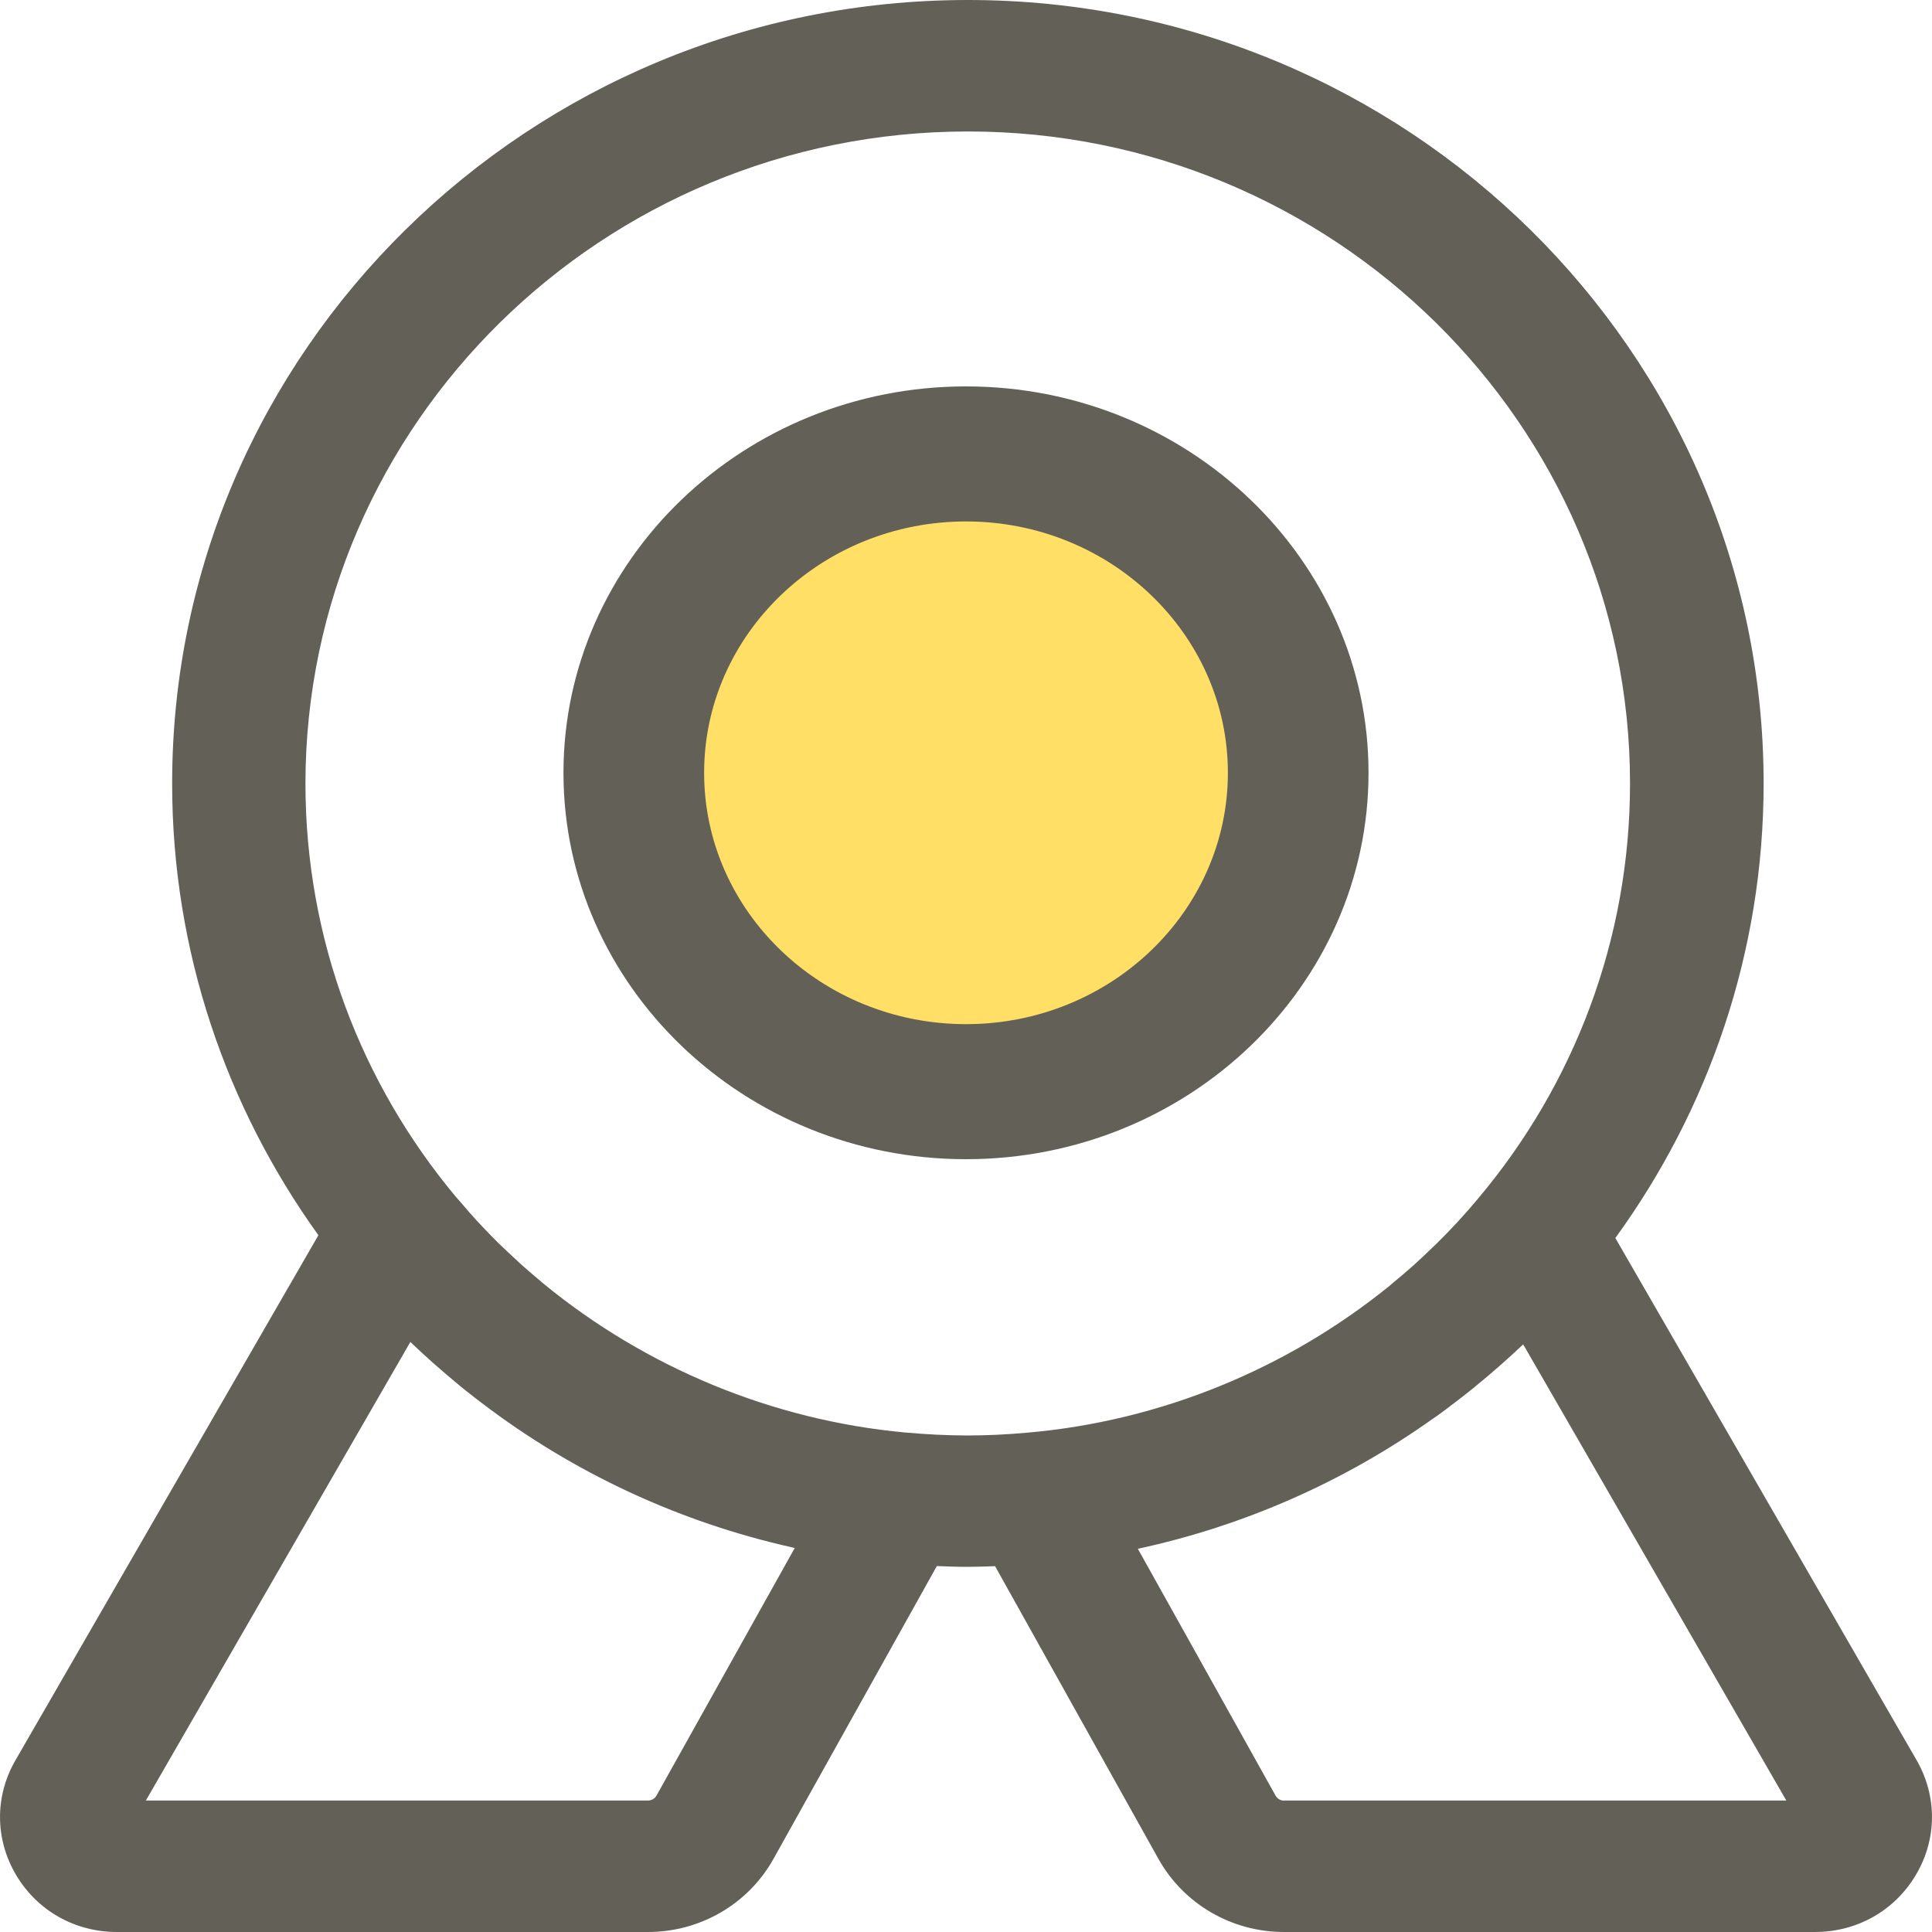
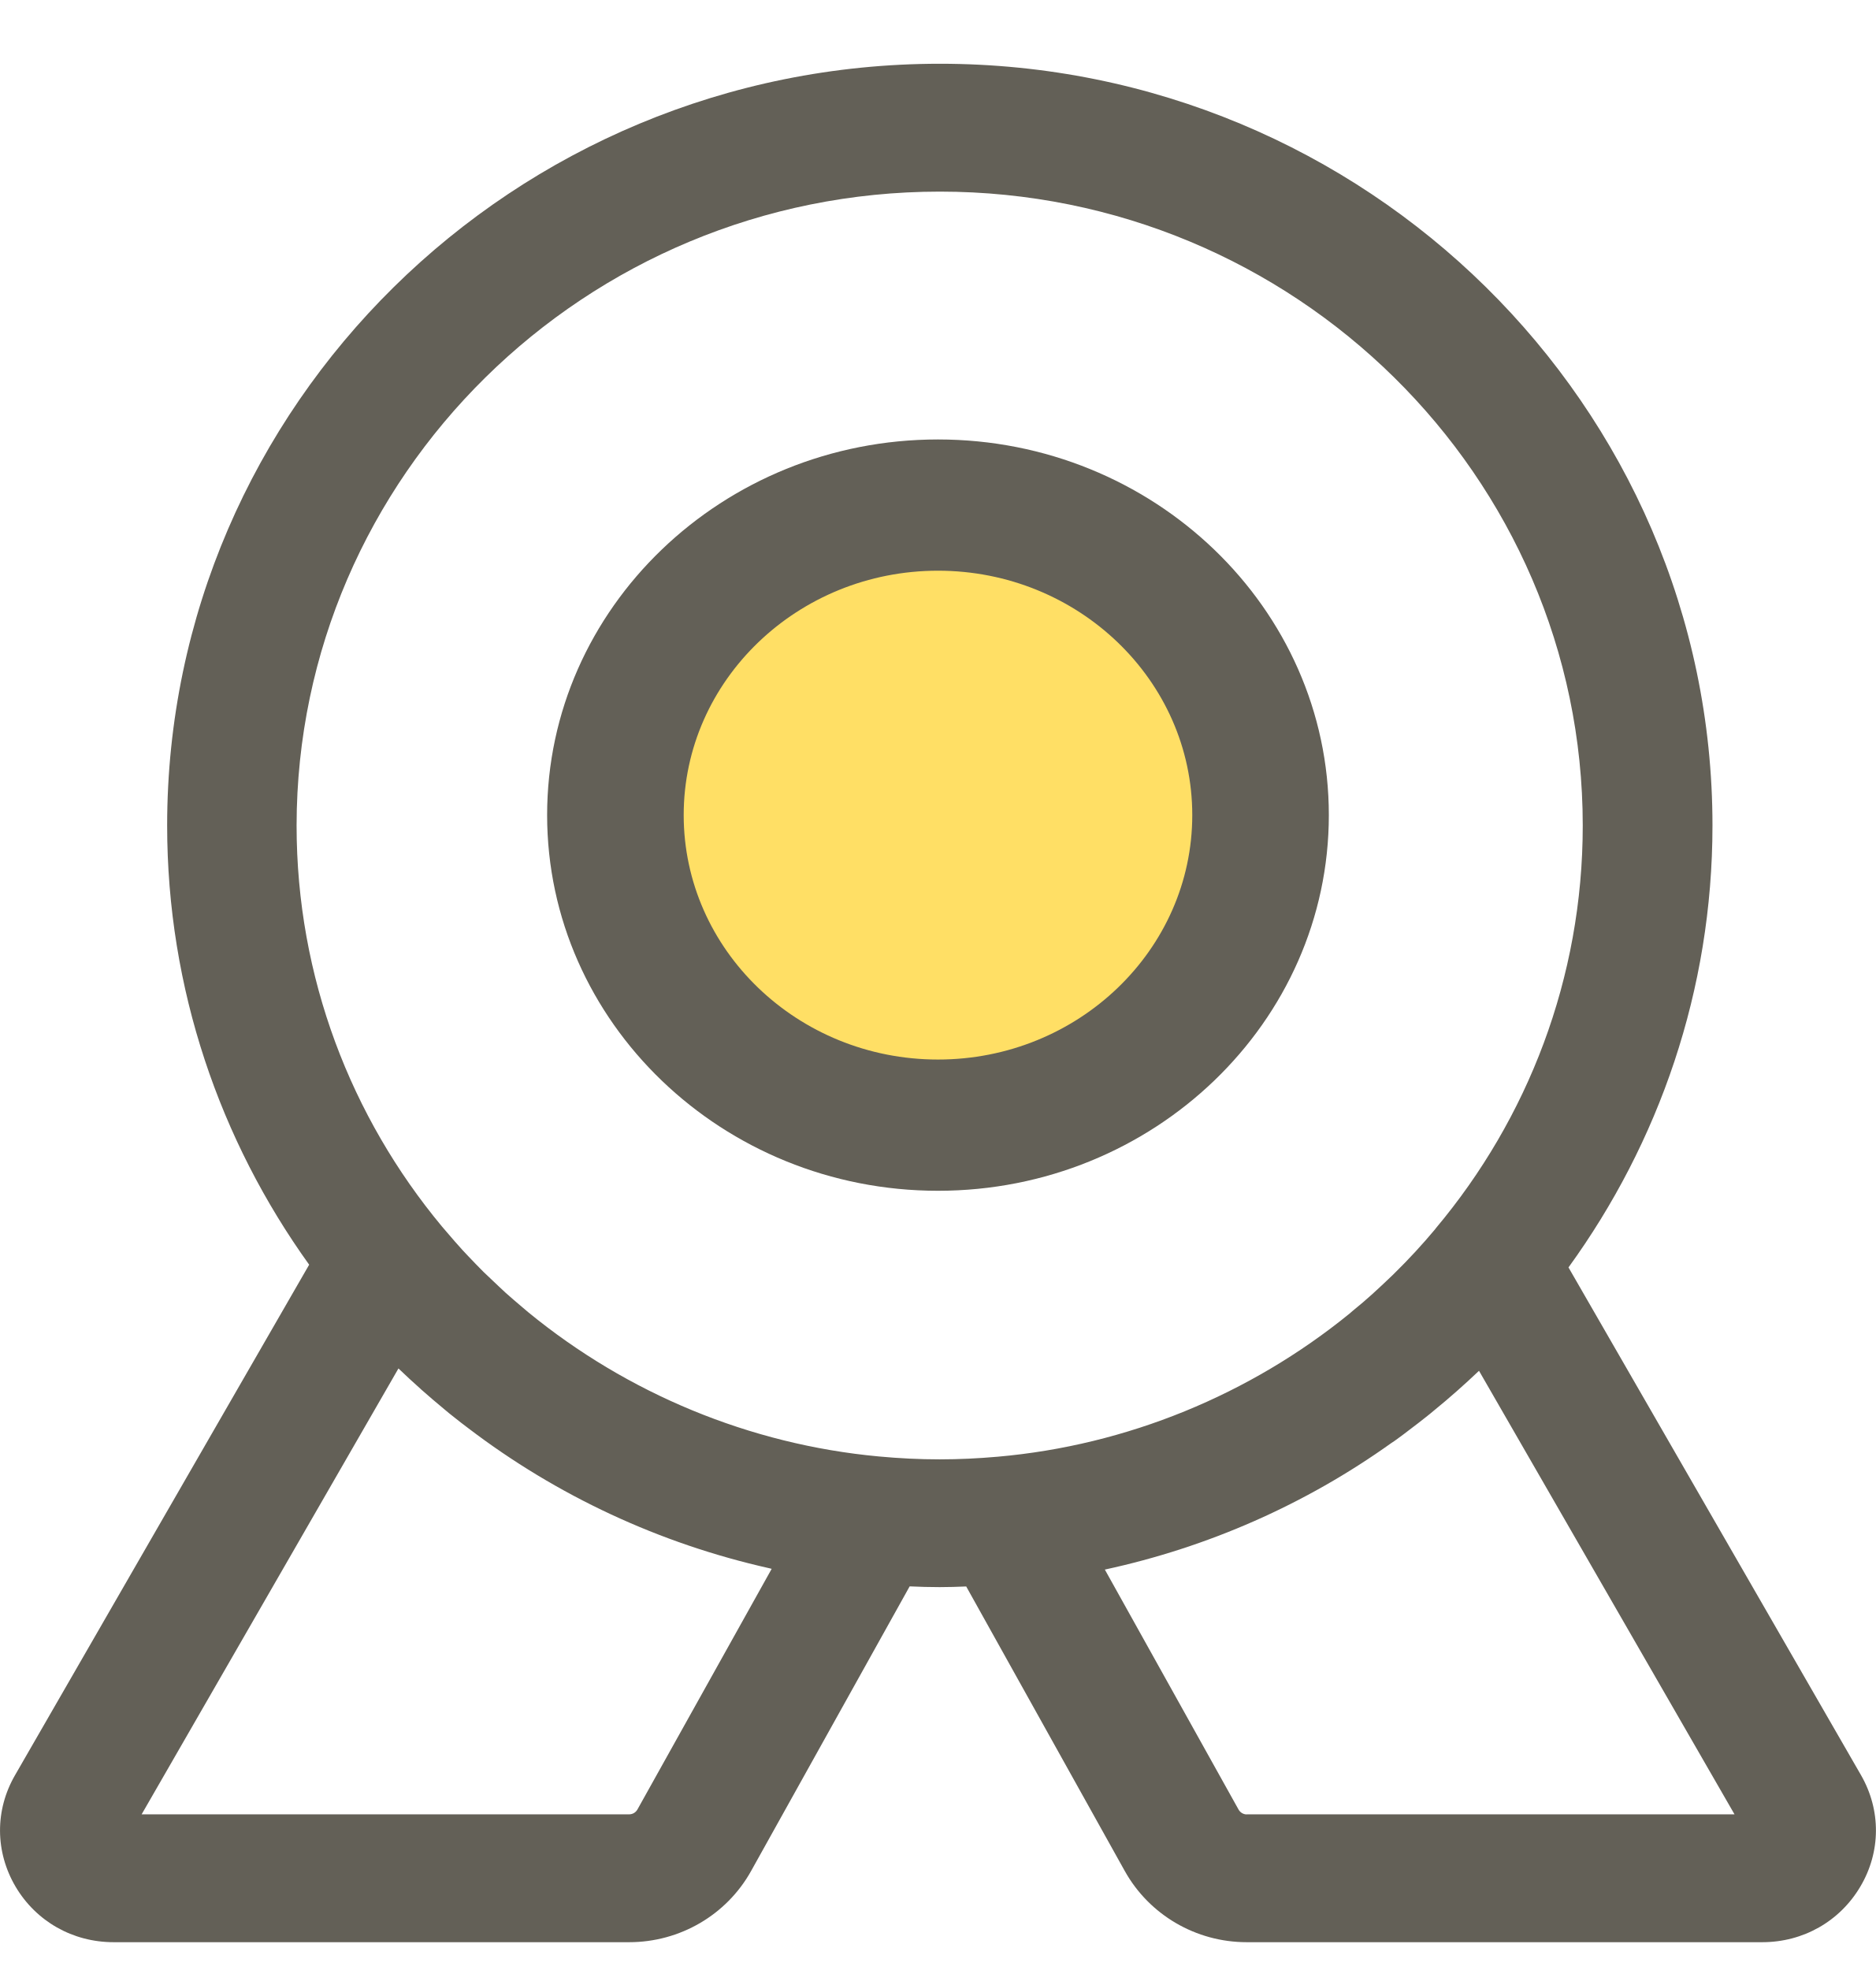
- <svg xmlns="http://www.w3.org/2000/svg" width="20px" height="20px" viewBox="0 0 20 20" version="1.1">
+ <svg xmlns="http://www.w3.org/2000/svg" width="20px" height="21px" viewBox="0 0 20 21" version="1.1">
  <g id="首頁" stroke="none" stroke-width="1" fill="none" fill-rule="evenodd">
-     <g id="專案介紹-mobile" transform="translate(-12, -587)" fill-rule="nonzero">
-       <g id="product-sm" transform="translate(0, 65)">
-         <g id="product_info">
-           <g transform="translate(12, 357)">
-             <g id="icon_good-group" transform="translate(0, 165)">
-               <g id="icon_good01">
-                 <g>
-                   <path d="M6.667,8 C6.667,9.767 8.159,11.2 10,11.2 C11.841,11.2 13.333,9.767 13.333,8 C13.333,6.233 11.841,4.8 10,4.8 C8.159,4.8 6.667,6.233 6.667,8 Z" id="Path" fill="#FFDF65" />
-                   <path d="M10,12 C7.703,12 5.833,10.205 5.833,8 C5.833,5.794 7.703,4 10,4 C12.298,4 14.167,5.795 14.167,8 C14.167,10.205 12.298,12 10,12 Z M10,5.398 C8.505,5.398 7.289,6.565 7.289,8 C7.289,9.435 8.505,10.602 10,10.602 C11.495,10.602 12.711,9.435 12.711,8 C12.711,6.565 11.495,5.398 10,5.398 Z" id="Shape" fill="#636057" />
-                   <path d="M19.841,18.222 L16.722,12.816 C17.686,11.488 18.257,9.864 18.257,8.11 C18.257,3.638 14.562,0 10.02,0 C5.478,0 1.782,3.638 1.782,8.11 C1.782,9.851 2.345,11.464 3.296,12.787 L0.16,18.222 C-0.055,18.594 -0.053,19.038 0.166,19.409 C0.385,19.779 0.775,20 1.211,20 L6.708,20 C7.248,20 7.746,19.711 8.007,19.243 L9.698,16.212 C9.804,16.216 9.91,16.22 10.018,16.22 C10.113,16.22 10.206,16.216 10.301,16.213 L11.992,19.243 C12.253,19.71 12.75,20 13.291,20 L18.788,20 C19.224,20 19.614,19.779 19.833,19.409 C20.053,19.039 20.055,18.595 19.841,18.222 L19.841,18.222 Z M10.02,1.361 C13.799,1.361 16.874,4.389 16.874,8.11 C16.874,9.737 16.287,11.233 15.308,12.399 C15.306,12.402 15.303,12.406 15.3,12.409 C15.163,12.573 15.018,12.73 14.865,12.88 L14.852,12.892 C14.779,12.963 14.706,13.032 14.631,13.1 C14.563,13.16 14.495,13.219 14.425,13.276 C14.412,13.286 14.4,13.297 14.388,13.308 C13.326,14.17 12.014,14.711 10.635,14.831 L10.634,14.831 C10.431,14.849 10.226,14.86 10.018,14.86 C9.8,14.86 9.583,14.848 9.369,14.829 C7.994,14.702 6.687,14.157 5.632,13.293 C5.61,13.275 5.588,13.255 5.566,13.237 C5.506,13.187 5.448,13.136 5.389,13.084 C5.343,13.042 5.298,12.999 5.252,12.956 L5.155,12.864 C5.1,12.81 5.047,12.753 4.992,12.696 C4.972,12.675 4.951,12.652 4.93,12.63 C4.875,12.569 4.821,12.508 4.767,12.444 L4.712,12.381 C3.743,11.217 3.162,9.729 3.162,8.11 C3.165,4.389 6.24,1.361 10.02,1.361 L10.02,1.361 Z M8.227,16.025 L6.796,18.588 C6.778,18.619 6.745,18.639 6.708,18.639 L1.51,18.639 L4.248,13.892 C4.325,13.966 4.404,14.038 4.483,14.109 C4.485,14.111 4.488,14.112 4.489,14.114 C4.571,14.187 4.654,14.257 4.737,14.326 C4.77,14.355 4.805,14.382 4.839,14.409 C4.889,14.449 4.939,14.487 4.99,14.526 C5.938,15.248 7.034,15.758 8.203,16.019 C8.212,16.021 8.219,16.024 8.227,16.025 L8.227,16.025 Z M13.292,18.64 C13.256,18.64 13.223,18.62 13.205,18.589 L11.779,16.033 C12.88,15.795 13.919,15.337 14.832,14.687 C14.854,14.672 14.876,14.658 14.897,14.642 C14.942,14.61 14.986,14.576 15.029,14.543 C15.088,14.499 15.147,14.453 15.205,14.407 C15.232,14.385 15.26,14.364 15.286,14.341 C15.452,14.206 15.612,14.064 15.768,13.917 L18.492,18.639 L13.292,18.639 L13.292,18.64 Z" id="Shape" fill="#636057" />
+     <g id="專案介紹-mobile" transform="translate(-12, -642)" fill-rule="nonzero">
+       <g id="mobile-top">
+         <g id="product-sm">
+           <g transform="translate(0, 65)">
+             <g id="product_info">
+               <g transform="translate(12, 388.457)">
+                 <g id="icon_good-group" transform="translate(0, 189.2226)">
+                   <g id="Group-10">
+                     <g id="icon_good01">
+                       <path d="M6.667,8.009 C6.667,9.779 8.159,11.213 10,11.213 C11.841,11.213 13.333,9.779 13.333,8.009 C13.333,6.24 11.841,4.806 10,4.806 C8.159,4.806 6.667,6.24 6.667,8.009 Z" id="Path" fill="#FFDF65" />
+                       <path d="M10,12.014 C7.703,12.014 5.833,10.217 5.833,8.009 C5.833,5.801 7.703,4.005 10,4.005 C12.298,4.005 14.167,5.802 14.167,8.009 C14.167,10.217 12.298,12.014 10,12.014 Z M10,5.404 C8.505,5.404 7.289,6.573 7.289,8.009 C7.289,9.446 8.505,10.615 10,10.615 C11.495,10.615 12.711,9.446 12.711,8.009 C12.711,6.573 11.495,5.404 10,5.404 Z" id="Shape" fill="#636057" />
+                       <path d="M19.841,18.244 L16.722,12.831 C17.686,11.501 18.257,9.876 18.257,8.12 C18.257,3.643 14.562,0 10.02,0 C5.478,0 1.782,3.643 1.782,8.12 C1.782,9.862 2.345,11.478 3.296,12.802 L0.16,18.244 C-0.055,18.616 -0.053,19.06 0.166,19.432 C0.385,19.802 0.775,20.024 1.211,20.024 L6.708,20.024 C7.248,20.024 7.746,19.734 8.007,19.266 L9.698,16.231 C9.804,16.236 9.91,16.239 10.018,16.239 C10.113,16.239 10.206,16.236 10.301,16.232 L11.992,19.266 C12.253,19.733 12.75,20.024 13.291,20.024 L18.788,20.024 C19.224,20.024 19.614,19.802 19.833,19.432 C20.053,19.062 20.055,18.617 19.841,18.244 L19.841,18.244 Z M10.02,1.363 C13.799,1.363 16.874,4.395 16.874,8.12 C16.874,9.749 16.287,11.246 15.308,12.413 C15.306,12.417 15.303,12.42 15.3,12.424 C15.163,12.588 15.018,12.745 14.865,12.895 L14.852,12.908 C14.779,12.978 14.706,13.047 14.631,13.115 C14.563,13.176 14.495,13.235 14.425,13.291 C14.412,13.302 14.4,13.313 14.388,13.323 C13.326,14.187 12.014,14.728 10.635,14.849 L10.634,14.849 C10.431,14.867 10.226,14.877 10.018,14.877 C9.8,14.877 9.583,14.866 9.369,14.846 C7.994,14.719 6.687,14.174 5.632,13.309 C5.61,13.29 5.588,13.271 5.566,13.253 C5.506,13.203 5.448,13.152 5.389,13.1 C5.343,13.058 5.298,13.014 5.252,12.971 L5.155,12.879 C5.1,12.825 5.047,12.768 4.992,12.711 C4.972,12.689 4.951,12.667 4.93,12.645 C4.875,12.584 4.821,12.523 4.767,12.459 L4.712,12.395 C3.743,11.23 3.162,9.741 3.162,8.12 C3.165,4.395 6.24,1.363 10.02,1.363 L10.02,1.363 Z M8.227,16.044 L6.796,18.609 C6.778,18.641 6.745,18.661 6.708,18.661 L1.51,18.661 L4.248,13.908 C4.325,13.982 4.404,14.055 4.483,14.125 C4.485,14.127 4.488,14.129 4.489,14.131 C4.571,14.204 4.654,14.274 4.737,14.343 C4.77,14.372 4.805,14.399 4.839,14.426 C4.889,14.466 4.939,14.505 4.99,14.543 C5.938,15.266 7.034,15.776 8.203,16.038 C8.212,16.04 8.219,16.042 8.227,16.044 L8.227,16.044 Z M13.292,18.662 C13.256,18.662 13.223,18.642 13.205,18.611 L11.779,16.052 C12.88,15.814 13.919,15.356 14.832,14.704 C14.854,14.69 14.876,14.675 14.897,14.659 C14.942,14.627 14.986,14.593 15.029,14.56 C15.088,14.516 15.147,14.47 15.205,14.424 C15.232,14.402 15.26,14.381 15.286,14.358 C15.452,14.223 15.612,14.081 15.768,13.933 L18.492,18.661 L13.292,18.661 L13.292,18.662 Z" id="Shape" fill="#636057" />
+                     </g>
+                   </g>
                </g>
              </g>
            </g>
          </g>
        </g>
      </g>
    </g>
  </g>
</svg>
